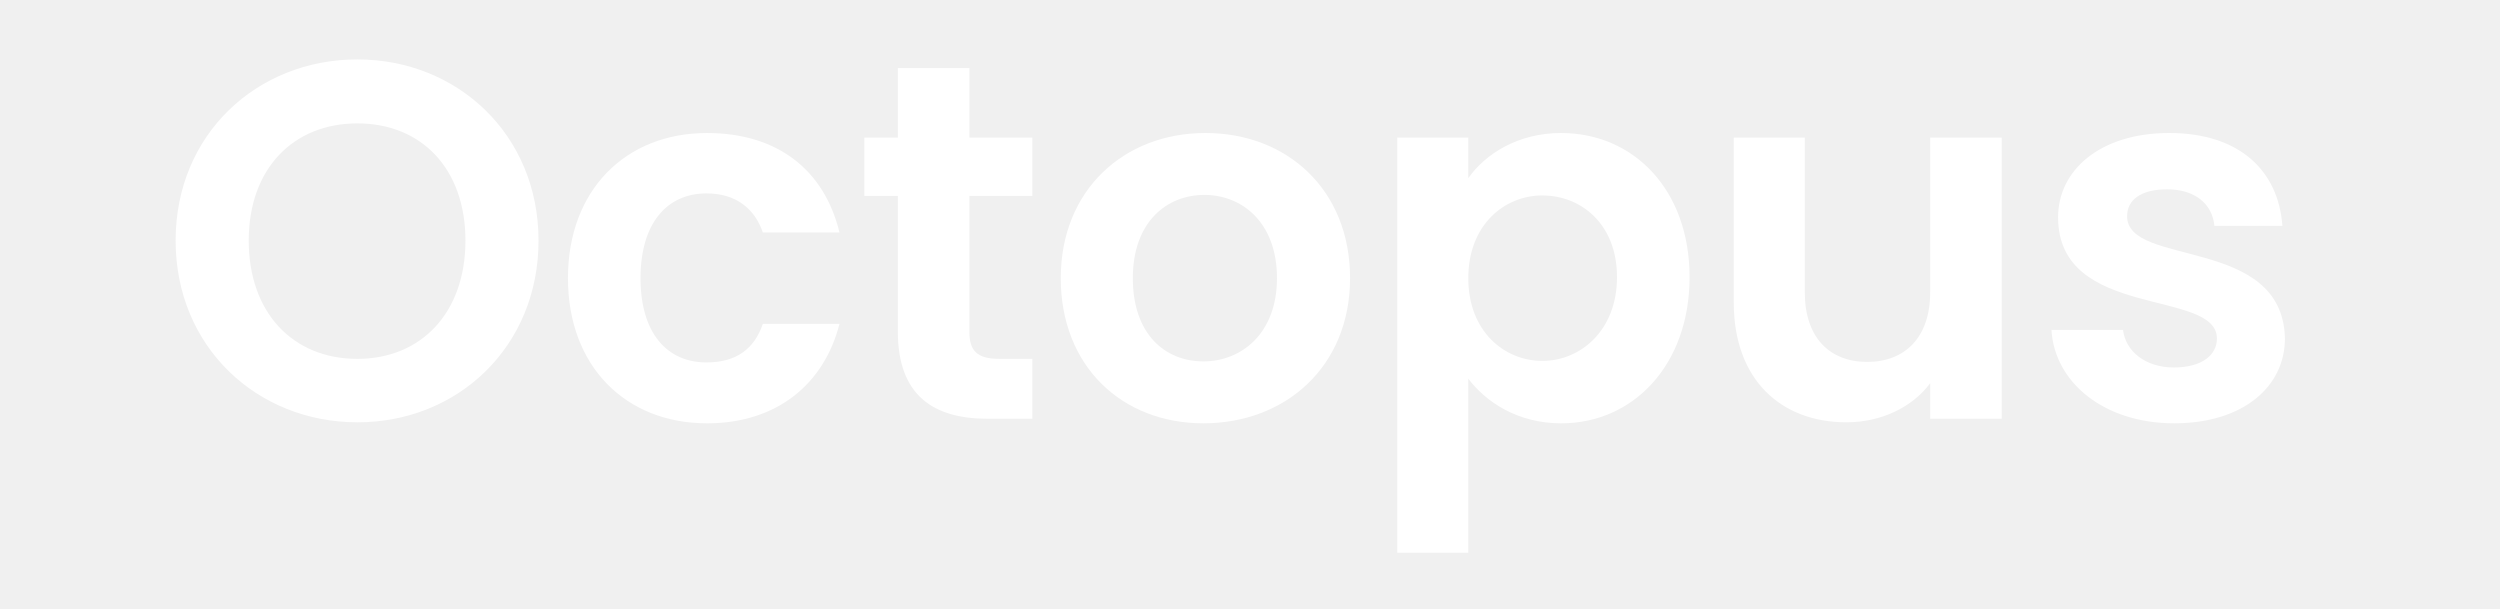
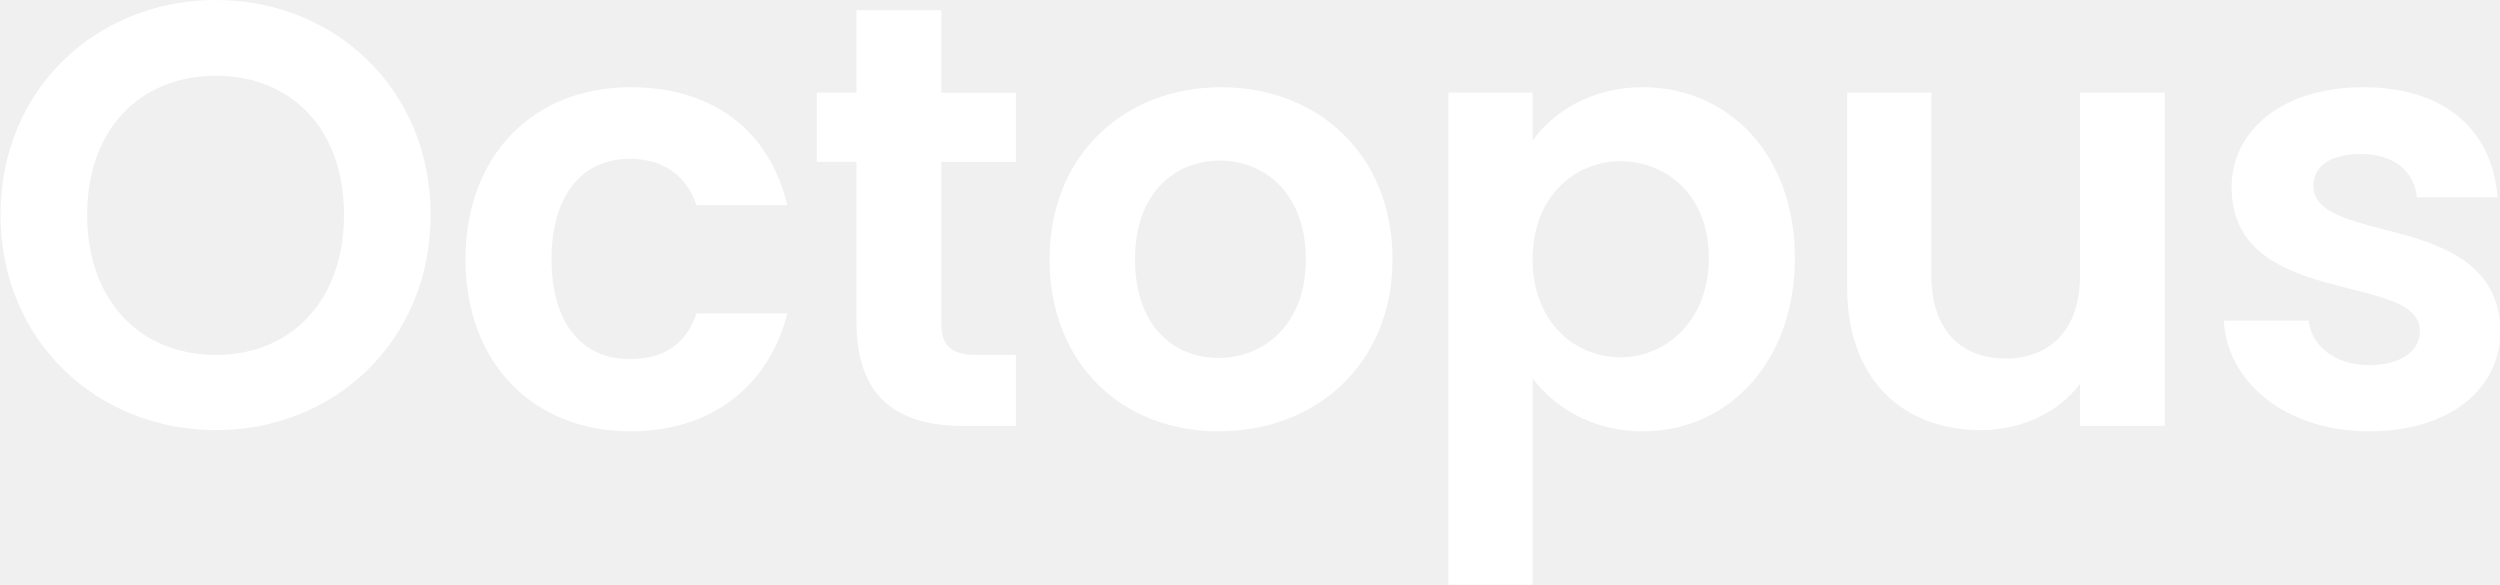
- <svg xmlns="http://www.w3.org/2000/svg" id="_图层_1" data-name="图层 1" viewBox="0 0 1316 320.5">
+ <svg xmlns="http://www.w3.org/2000/svg" id="_图层_1" data-name="图层 1" viewBox="0 0 1248.5 291.97">
  <defs>
    <style>
      .cls-1 {
        fill: #fff;
      }
    </style>
  </defs>
-   <path class="cls-1" d="M188.1,222.3c-52.63,0-95.65-39.54-95.65-95.65S135.46,31.28,188.1,31.28s95.38,39.54,95.38,95.38-42.48,95.65-95.38,95.65ZM188.1,188.91c33.66,0,56.91-24.31,56.91-62.25s-23.24-61.71-56.91-61.71-57.17,23.78-57.17,61.71,23.24,62.25,57.17,62.25Z" />
-   <path class="cls-1" d="M372.17,70.02c36.87,0,61.71,19.24,69.73,52.36h-40.34c-4.28-12.56-14.16-20.57-29.66-20.57-20.84,0-34.73,15.76-34.73,44.62s13.89,44.35,34.73,44.35c15.5,0,25.11-6.95,29.66-20.3h40.34c-8.02,31.53-32.86,52.36-69.73,52.36-42.75,0-73.2-29.92-73.2-76.41s30.46-76.41,73.2-76.41Z" />
-   <path class="cls-1" d="M472.62,103.14h-17.63v-30.72h17.63v-36.6h37.67v36.6h33.13v30.72h-33.13v71.6c0,9.89,4.01,14.16,15.76,14.16h17.37v31.53h-23.51c-28.32,0-47.29-12.02-47.29-45.95v-71.33Z" />
-   <path class="cls-1" d="M633.46,222.83c-42.75,0-75.07-29.92-75.07-76.41s33.39-76.41,76.14-76.41,76.14,29.66,76.14,76.41-34.2,76.41-77.21,76.41ZM633.46,190.24c19.77,0,38.74-14.43,38.74-43.82s-18.44-43.82-38.21-43.82-37.67,14.16-37.67,43.82,17.1,43.82,37.13,43.82Z" />
-   <path class="cls-1" d="M821.8,70.02c37.94,0,67.59,29.66,67.59,75.88s-29.66,76.94-67.59,76.94c-23.24,0-39.81-11.49-48.89-23.51v91.64h-37.4V72.42h37.4v21.37c8.82-12.56,25.91-23.78,48.89-23.78ZM811.92,102.88c-20.04,0-39.01,15.5-39.01,43.55s18.97,43.55,39.01,43.55,39.27-16.03,39.27-44.08-18.97-43.01-39.27-43.01Z" />
-   <path class="cls-1" d="M1053.71,220.43h-37.67v-18.7c-9.35,12.56-25.65,20.57-44.08,20.57-34.46,0-59.31-22.44-59.31-63.05v-86.83h37.4v81.49c0,23.78,13.09,36.6,32.86,36.6s33.13-12.82,33.13-36.6v-81.49h37.67v148.01Z" />
-   <path class="cls-1" d="M1144.54,222.83c-37.13,0-63.05-21.64-64.65-49.16h37.67c1.34,11.22,11.76,19.77,26.72,19.77s22.71-6.68,22.71-15.23c0-26.45-83.62-9.62-83.62-63.85,0-24.58,21.91-44.35,58.51-44.35s57.44,19.5,59.58,48.89h-35.8c-1.07-11.49-10.15-19.24-24.85-19.24-13.89,0-21.11,5.61-21.11,14.16,0,26.98,82.02,10.15,83.09,64.39,0,25.38-22.17,44.62-58.24,44.62Z" />
+   <path class="cls-1" d="M107.81,214.8C48.63,214.8.26,170.33.26,107.25S48.63,0,107.81,0s107.25,44.46,107.25,107.25-47.77,107.55-107.25,107.55ZM107.81,177.24c37.85,0,63.99-27.34,63.99-70s-26.14-69.4-63.99-69.4-64.29,26.74-64.29,69.4,26.14,70,64.29,70Z" />
+   <path class="cls-1" d="M314.79,43.56c41.46,0,69.4,21.63,78.41,58.88h-45.36c-4.81-14.12-15.92-23.13-33.35-23.13-23.43,0-39.05,17.72-39.05,50.17s15.62,49.87,39.05,49.87c17.42,0,28.24-7.81,33.35-22.83h45.36c-9.01,35.45-36.95,58.88-78.41,58.88-48.07,0-82.31-33.65-82.31-85.92s34.25-85.92,82.31-85.92Z" />
+   <path class="cls-1" d="M427.73,80.81h-19.83v-34.55h19.83V5.11h42.36v41.16h37.25v34.55h-37.25v80.51c0,11.11,4.51,15.92,17.72,15.92h19.53v35.45h-26.44c-31.84,0-53.17-13.52-53.17-51.67v-80.21Z" />
+   <path class="cls-1" d="M608.58,215.4c-48.07,0-84.42-33.65-84.42-85.92s37.55-85.92,85.62-85.92,85.62,33.34,85.62,85.92-38.45,85.92-86.82,85.92ZM608.58,178.74c22.23,0,43.56-16.22,43.56-49.27s-20.73-49.27-42.96-49.27-42.36,15.92-42.36,49.27,19.23,49.27,41.76,49.27Z" />
+   <path class="cls-1" d="M820.36,43.56c42.66,0,76,33.34,76,85.32s-33.35,86.52-76,86.52c-26.14,0-44.76-12.92-54.98-26.44v103.04h-42.06V46.26h42.06v24.03c9.91-14.12,29.14-26.74,54.98-26.74ZM809.24,80.51c-22.53,0-43.86,17.42-43.86,48.97s21.33,48.97,43.86,48.97,44.16-18.03,44.16-49.57-21.33-48.37-44.16-48.37Z" />
+   <path class="cls-1" d="M1081.11,212.69h-42.36v-21.03c-10.51,14.12-28.84,23.13-49.57,23.13-38.75,0-66.69-25.24-66.69-70.9V46.26h42.06v91.63c0,26.74,14.72,41.16,36.95,41.16s37.25-14.42,37.25-41.16V46.26h42.36v166.43Z" />
+   <path class="cls-1" d="M1183.25,215.4c-41.76,0-70.9-24.33-72.7-55.28h42.36c1.5,12.62,13.22,22.23,30.04,22.23s25.54-7.51,25.54-17.12c0-29.74-94.03-10.81-94.03-71.8,0-27.64,24.63-49.87,65.79-49.87s64.59,21.93,66.99,54.98h-40.26c-1.2-12.92-11.42-21.63-27.94-21.63-15.62,0-23.73,6.31-23.73,15.92,0,30.34,92.23,11.42,93.43,72.4,0,28.54-24.93,50.17-65.49,50.17Z" />
</svg>
